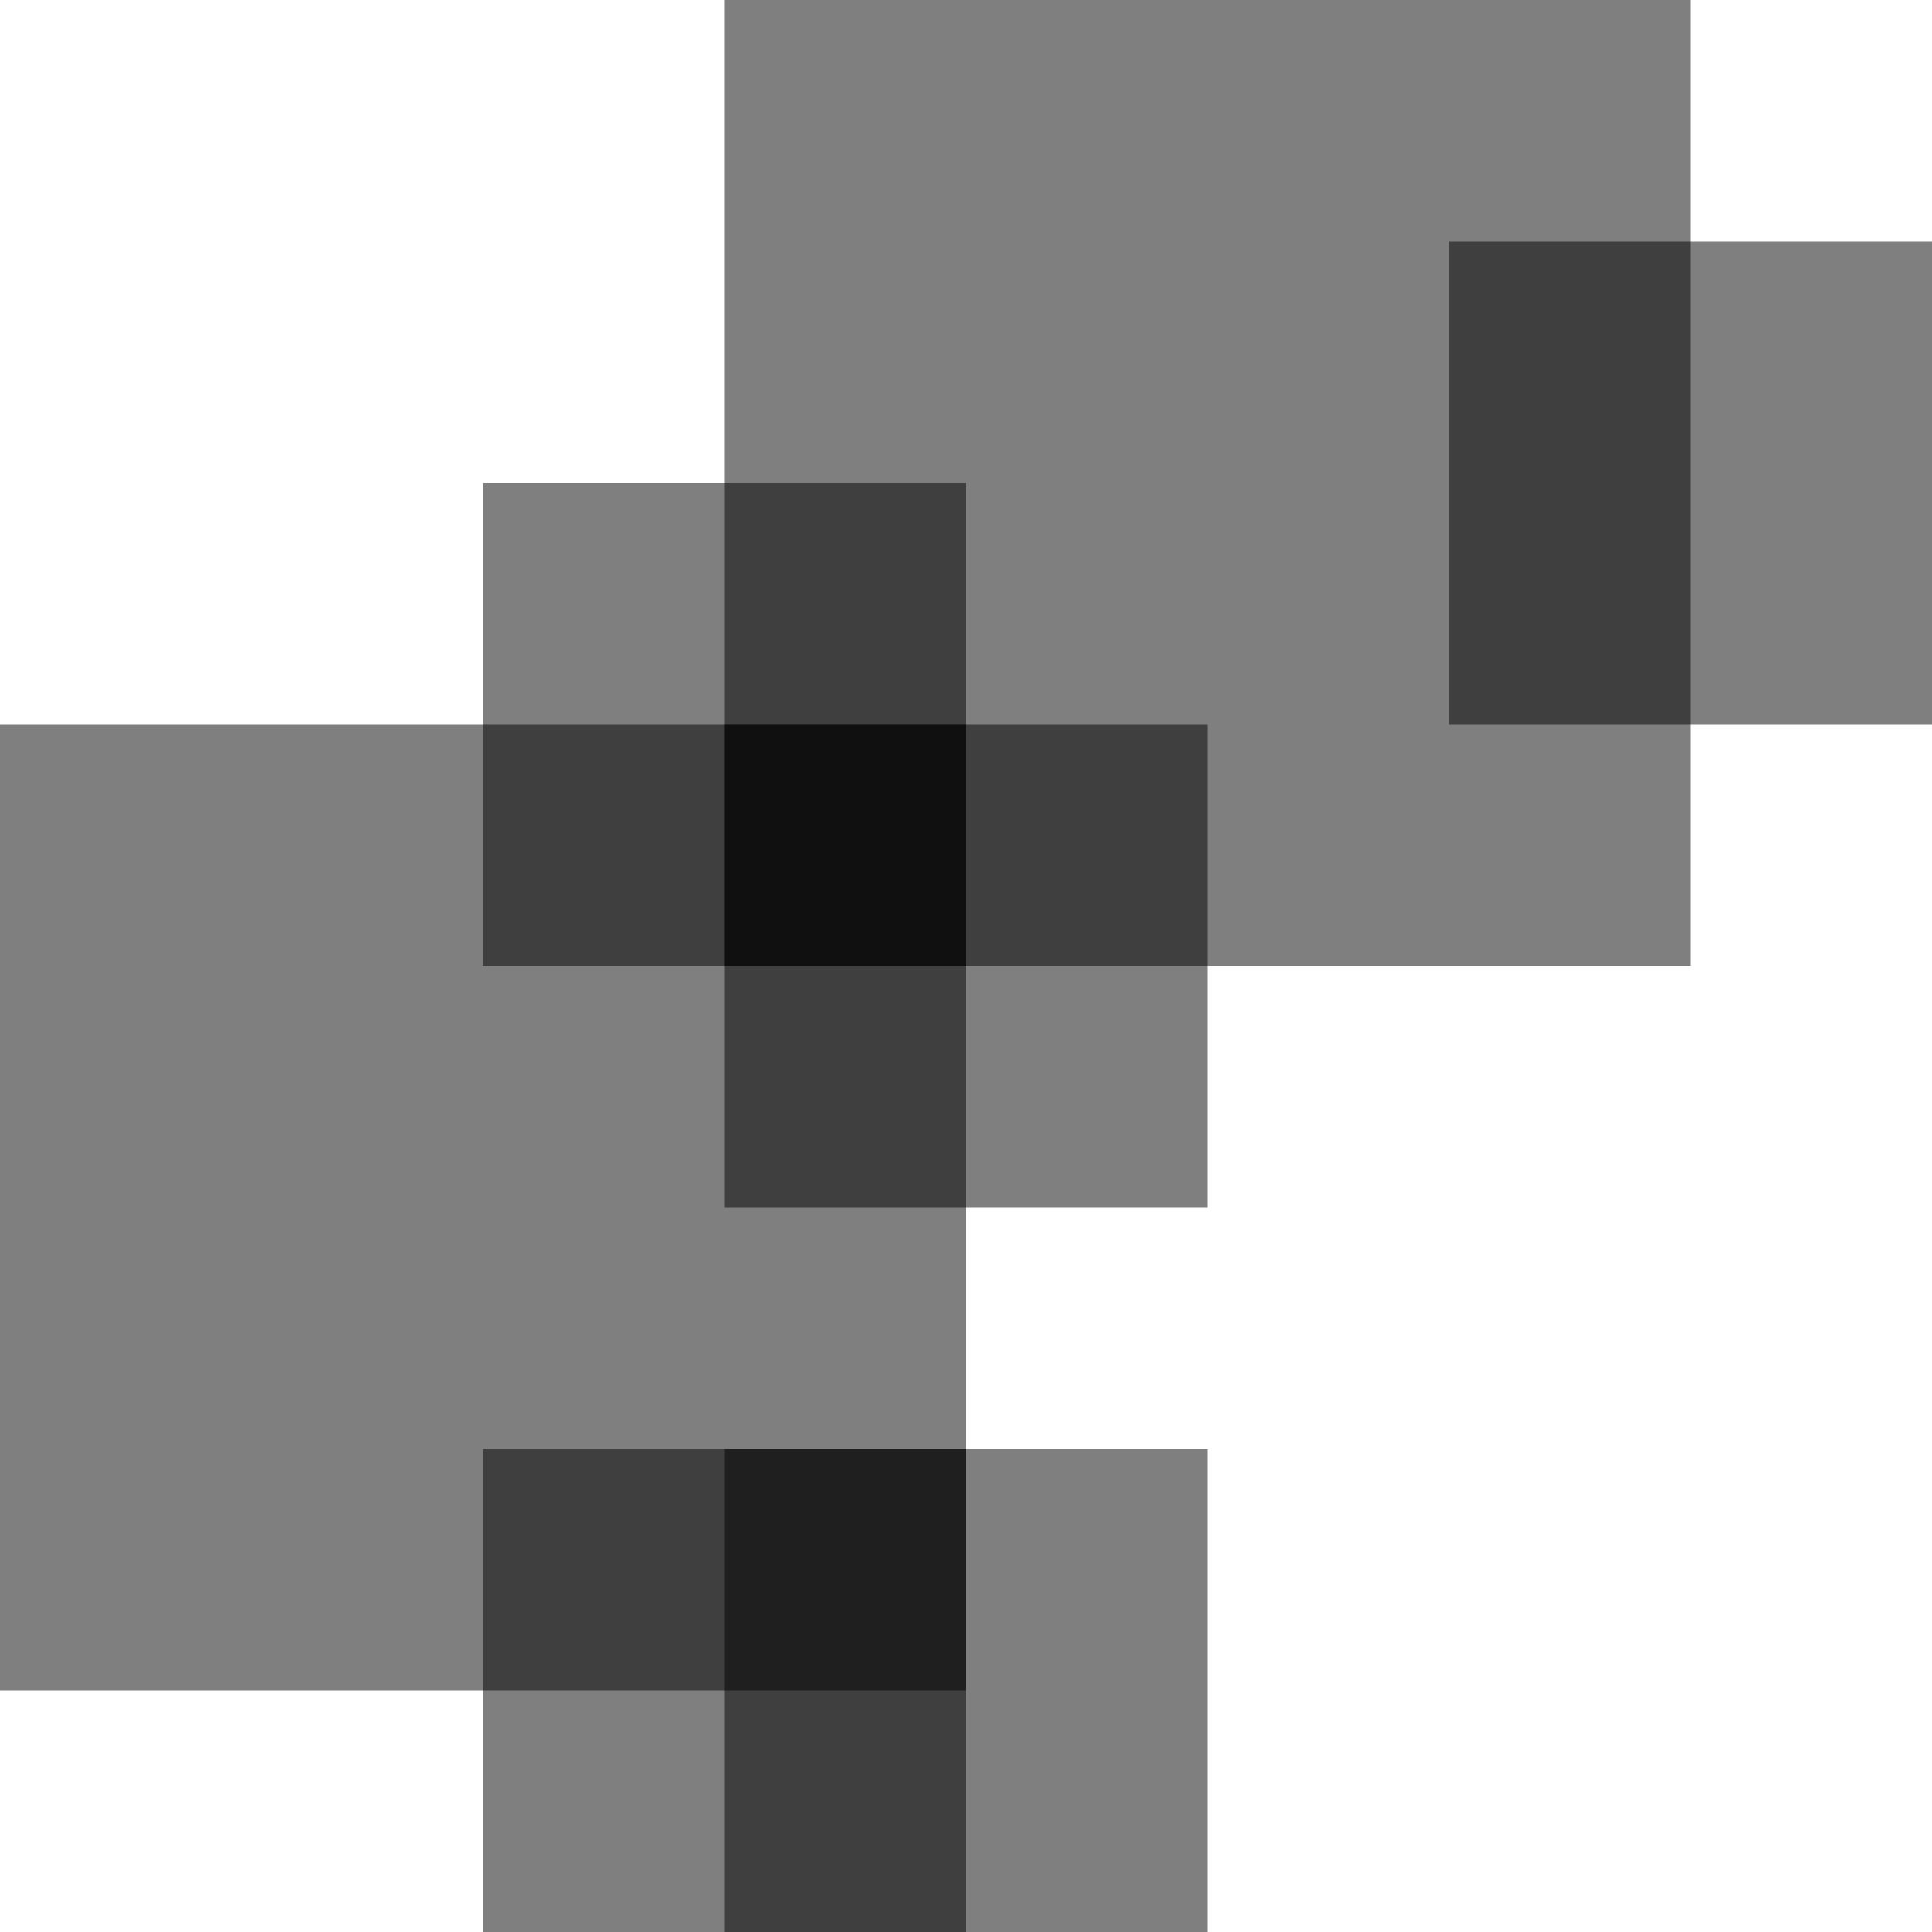
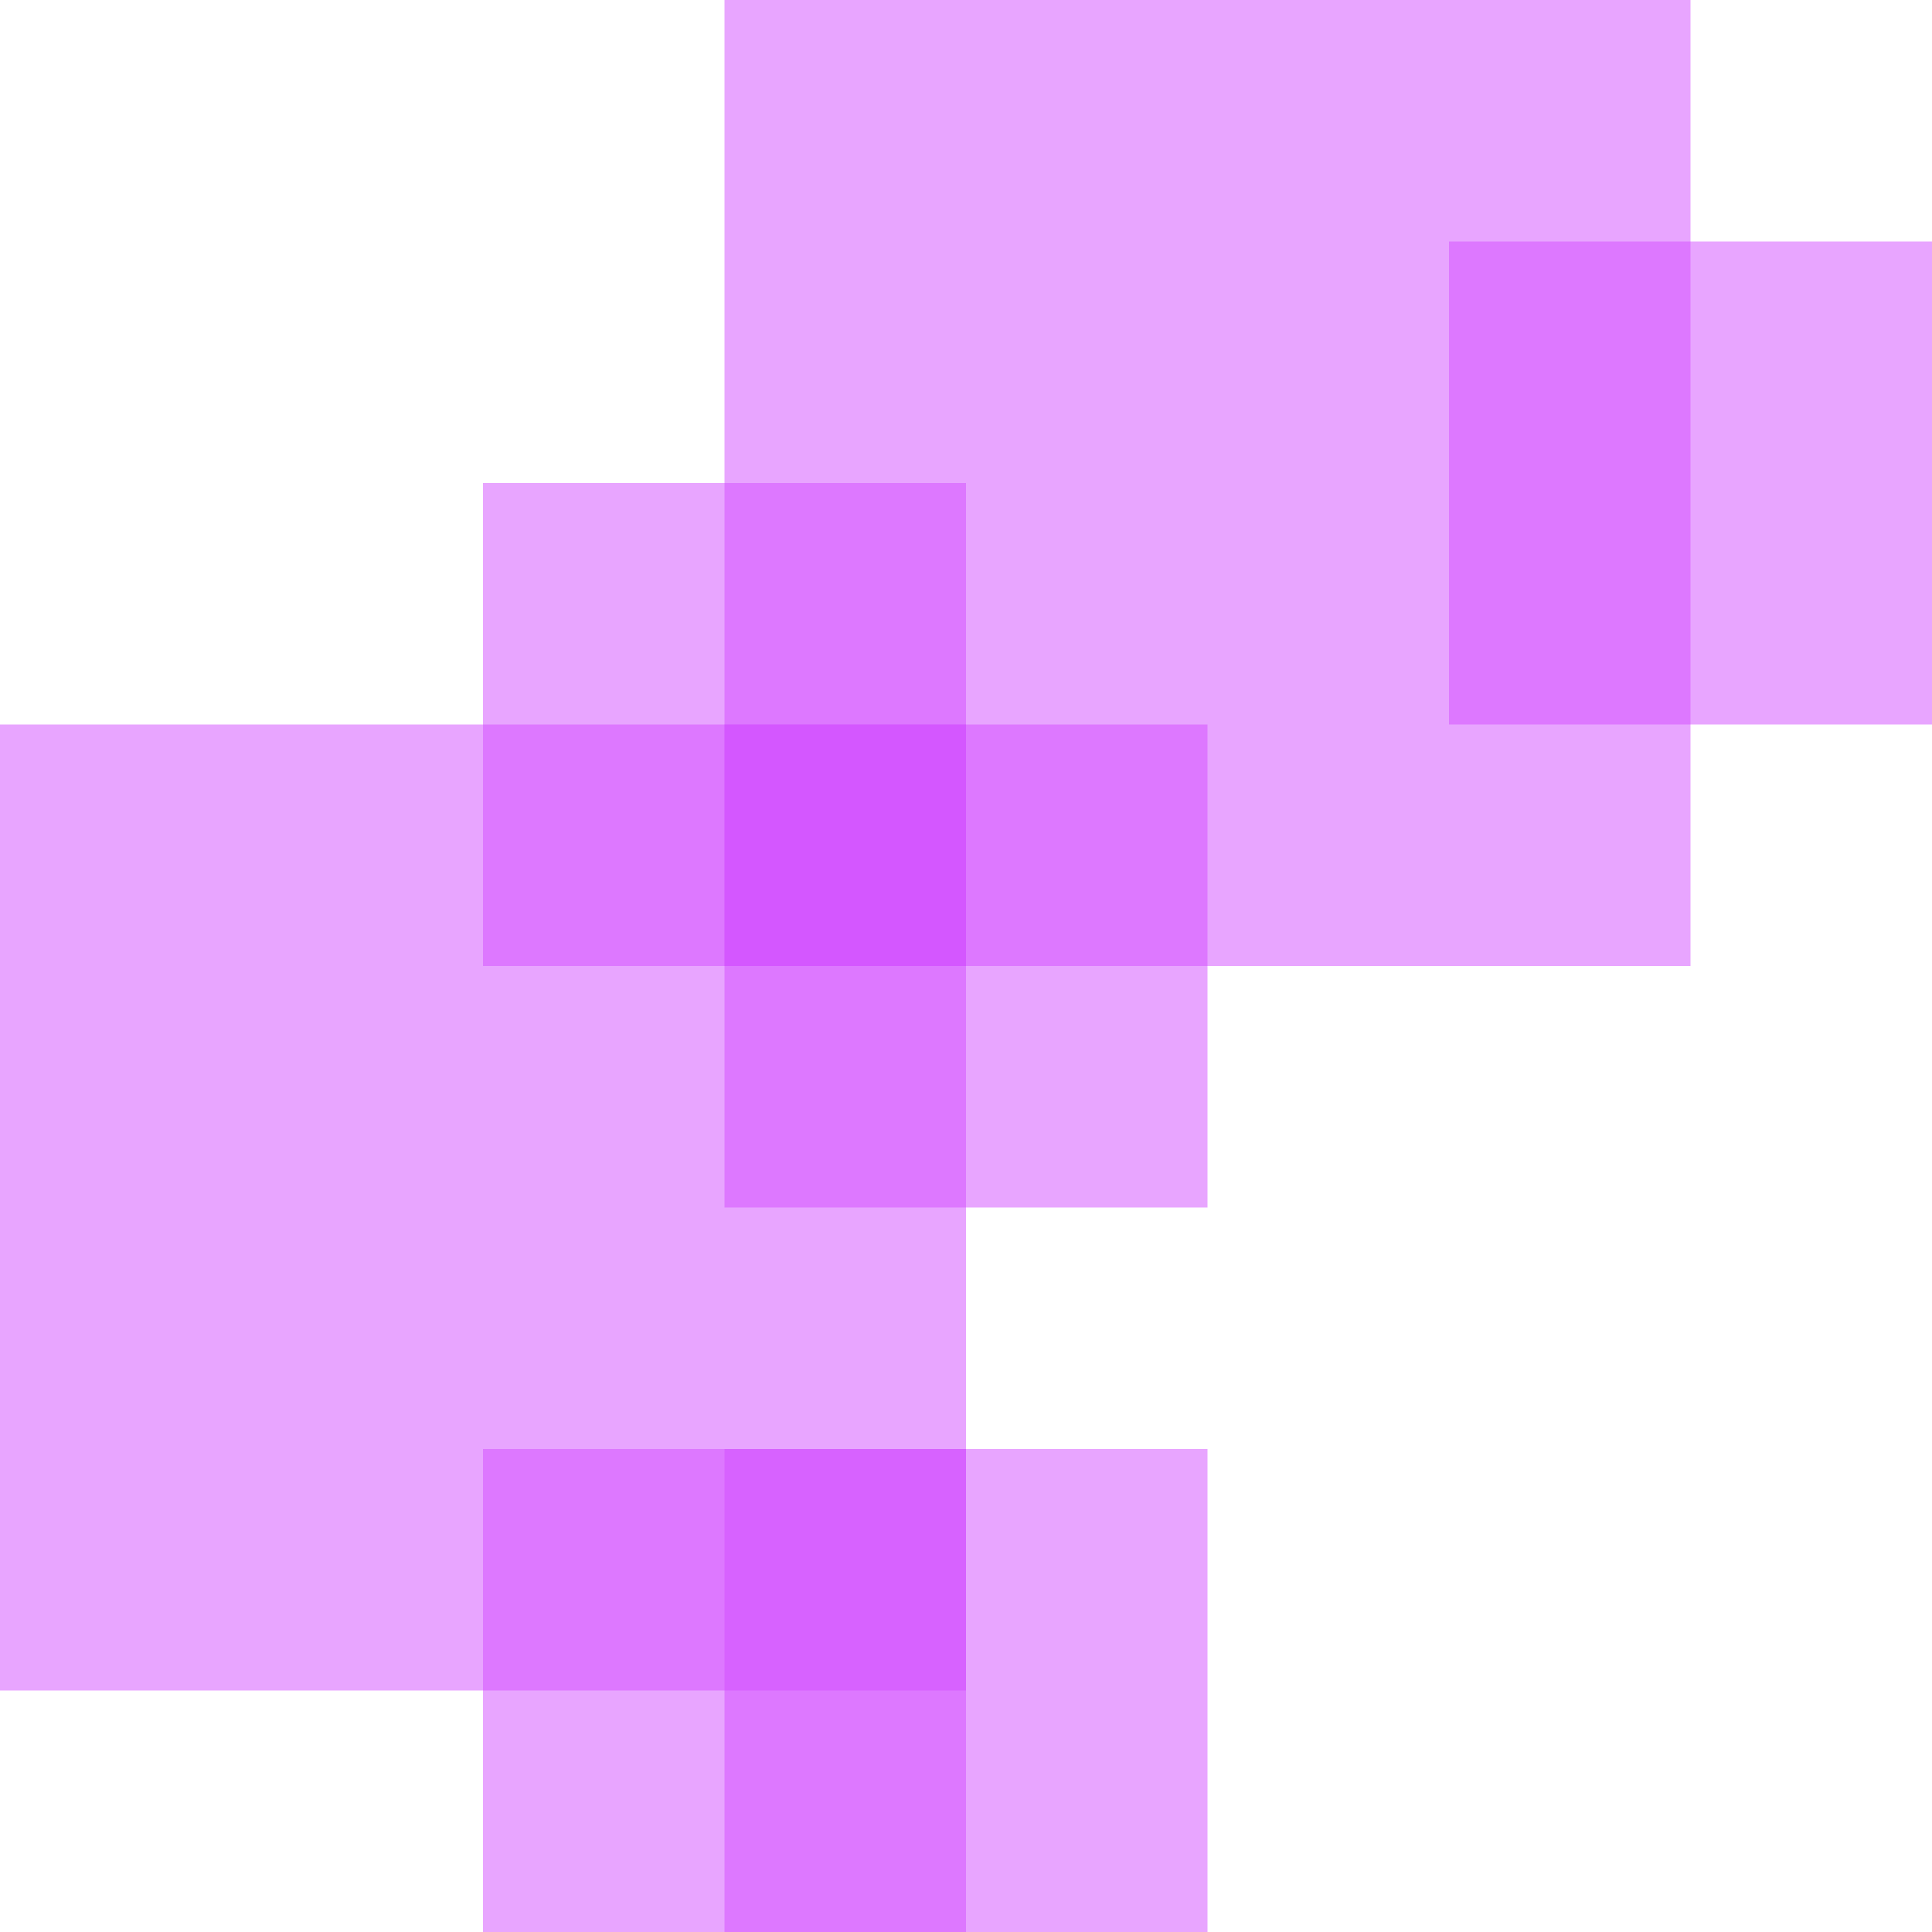
<svg xmlns="http://www.w3.org/2000/svg" width="200" height="200" viewBox="0 0 200 200" fill="none">
-   <rect y="75" width="100" height="100" fill="black" fill-opacity="0.5" />
-   <rect x="75" width="100" height="100" fill="black" fill-opacity="0.5" />
-   <rect x="75" y="75" width="50" height="50" fill="black" fill-opacity="0.5" />
-   <rect x="150" y="25" width="50" height="50" fill="black" fill-opacity="0.5" />
-   <rect x="50" y="150" width="50" height="50" fill="black" fill-opacity="0.5" />
-   <rect x="75" y="150" width="50" height="50" fill="black" fill-opacity="0.5" />
-   <rect x="50" y="50" width="50" height="50" fill="black" fill-opacity="0.5" />
+   <rect y="75" width="100" height="100" fill="#d34dff" fill-opacity="0.5" />
+   <rect x="75" width="100" height="100" fill="#d34dff" fill-opacity="0.5" />
+   <rect x="75" y="75" width="50" height="50" fill="#d34dff" fill-opacity="0.5" />
+   <rect x="150" y="25" width="50" height="50" fill="#d34dff" fill-opacity="0.5" />
+   <rect x="50" y="150" width="50" height="50" fill="#d34dff" fill-opacity="0.5" />
+   <rect x="75" y="150" width="50" height="50" fill="#d34dff" fill-opacity="0.5" />
+   <rect x="50" y="50" width="50" height="50" fill="#d34dff" fill-opacity="0.5" />
</svg>
